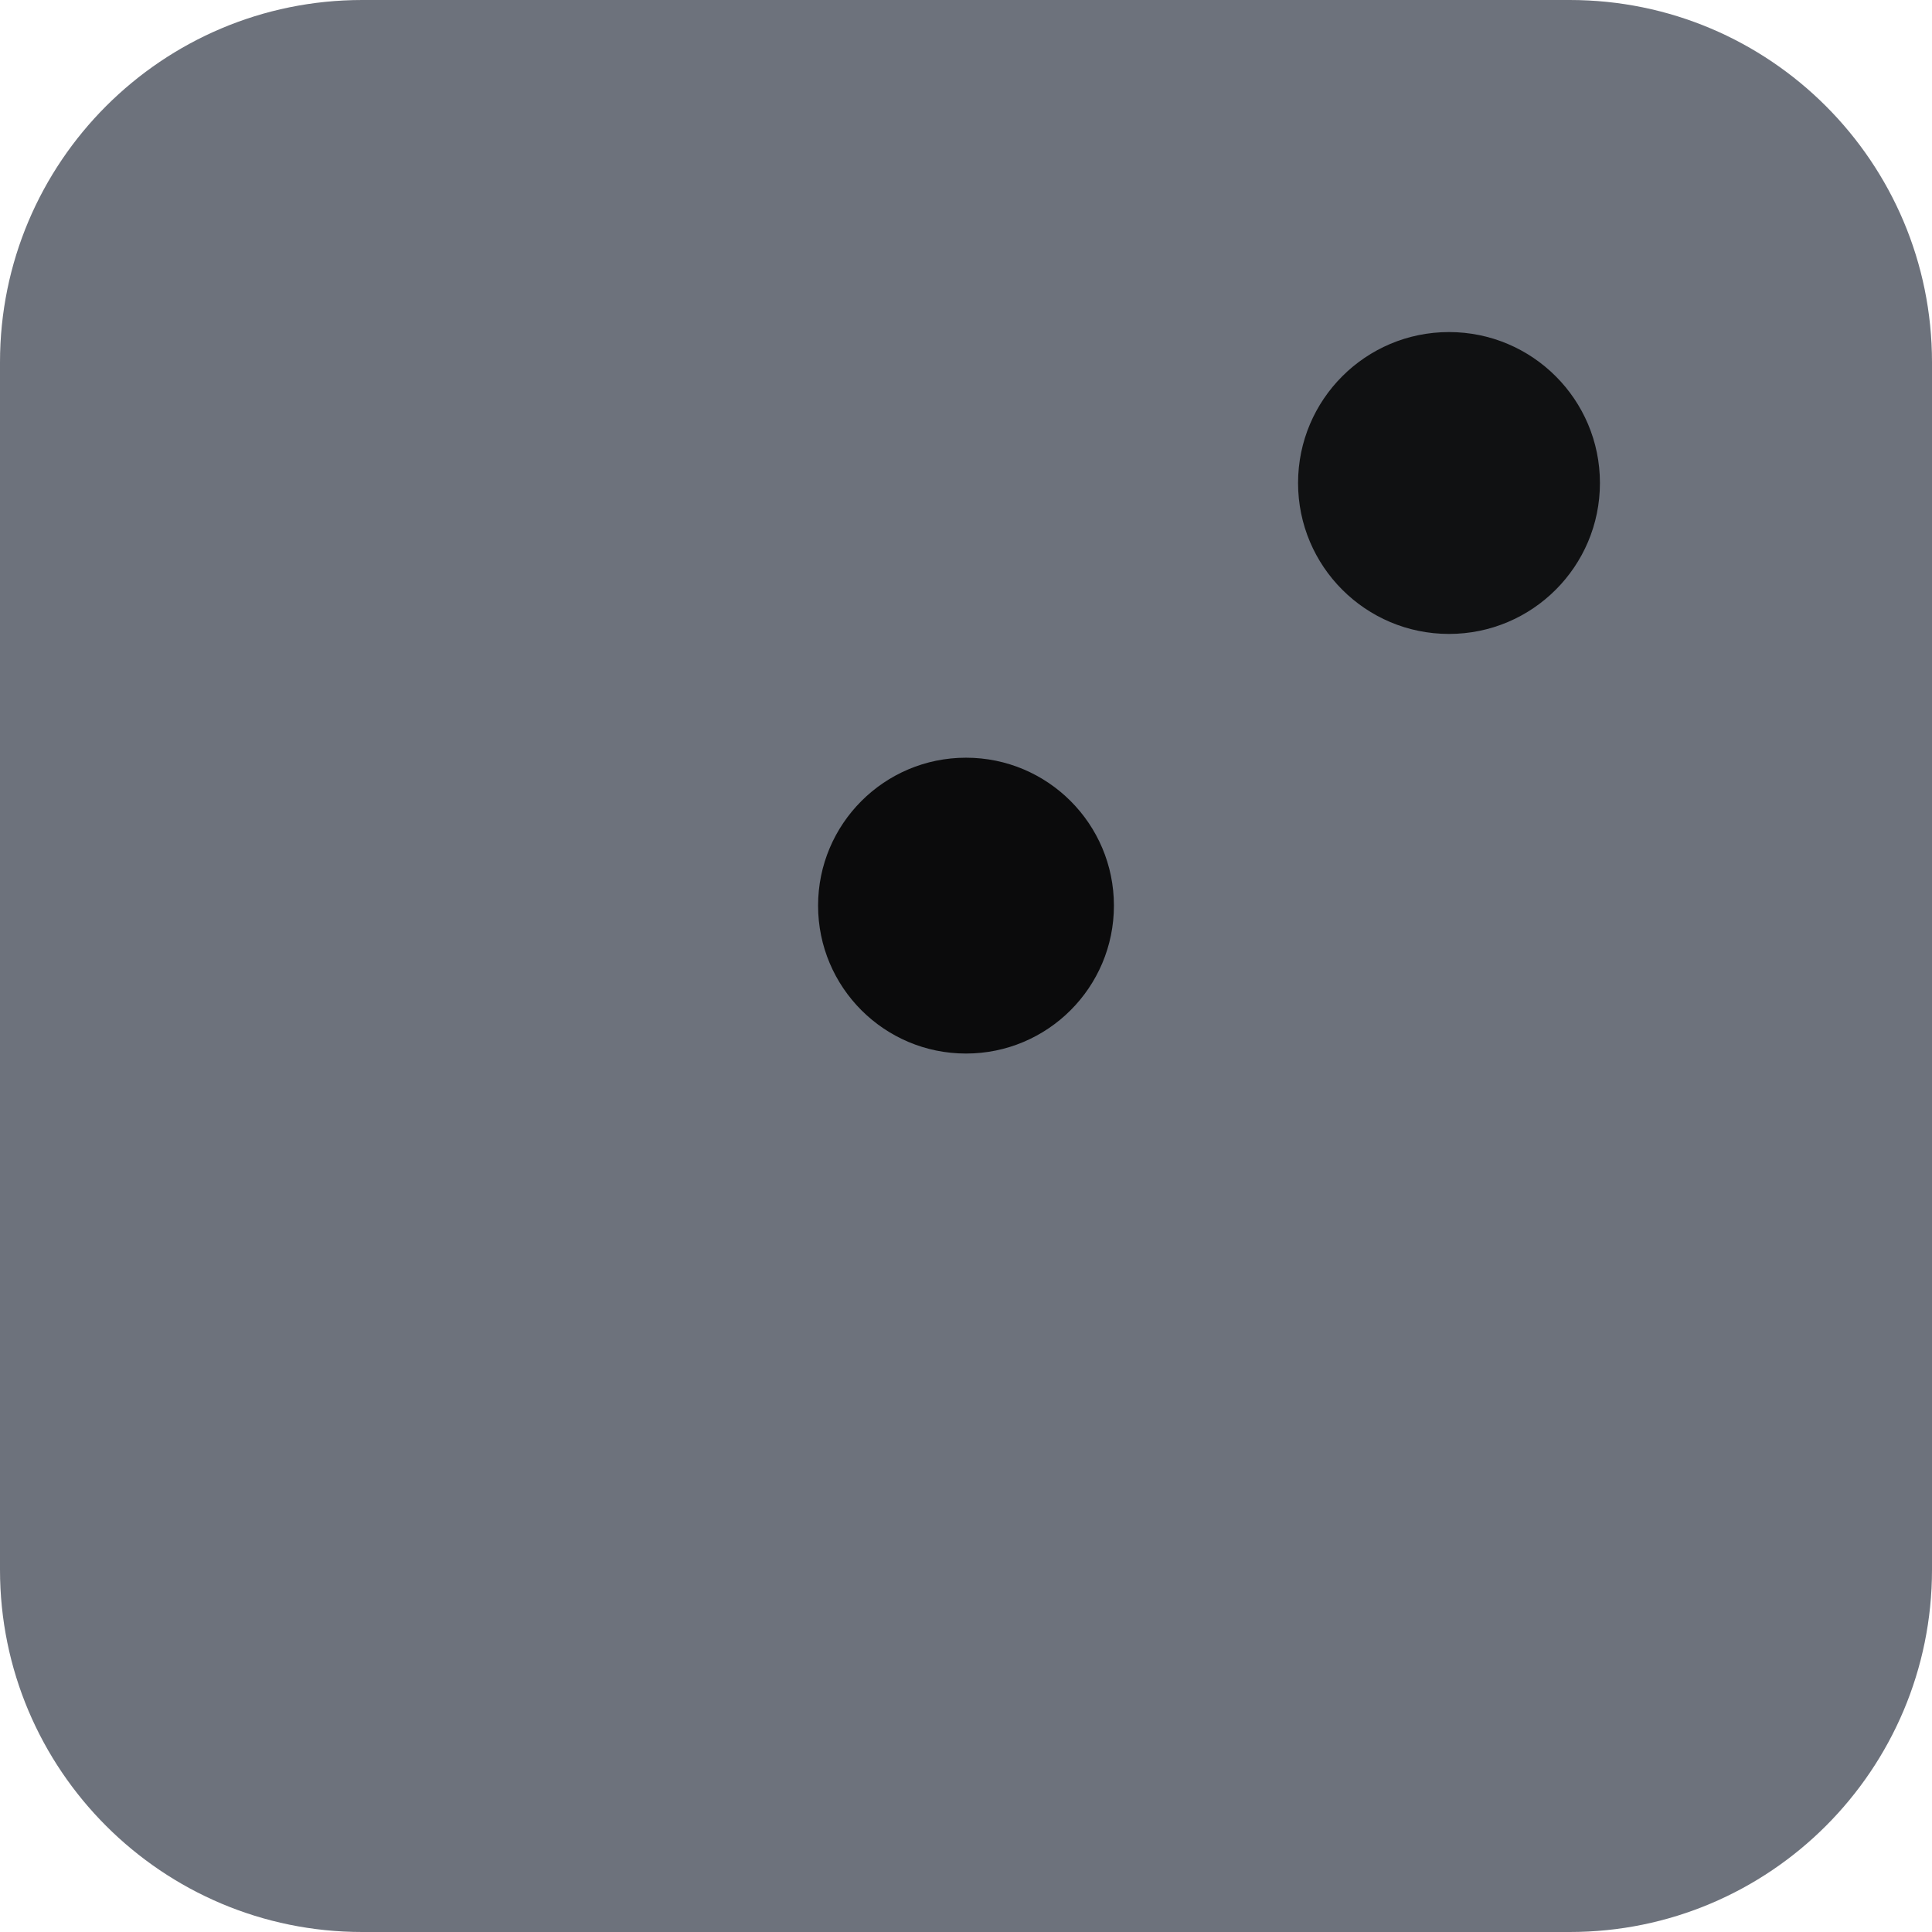
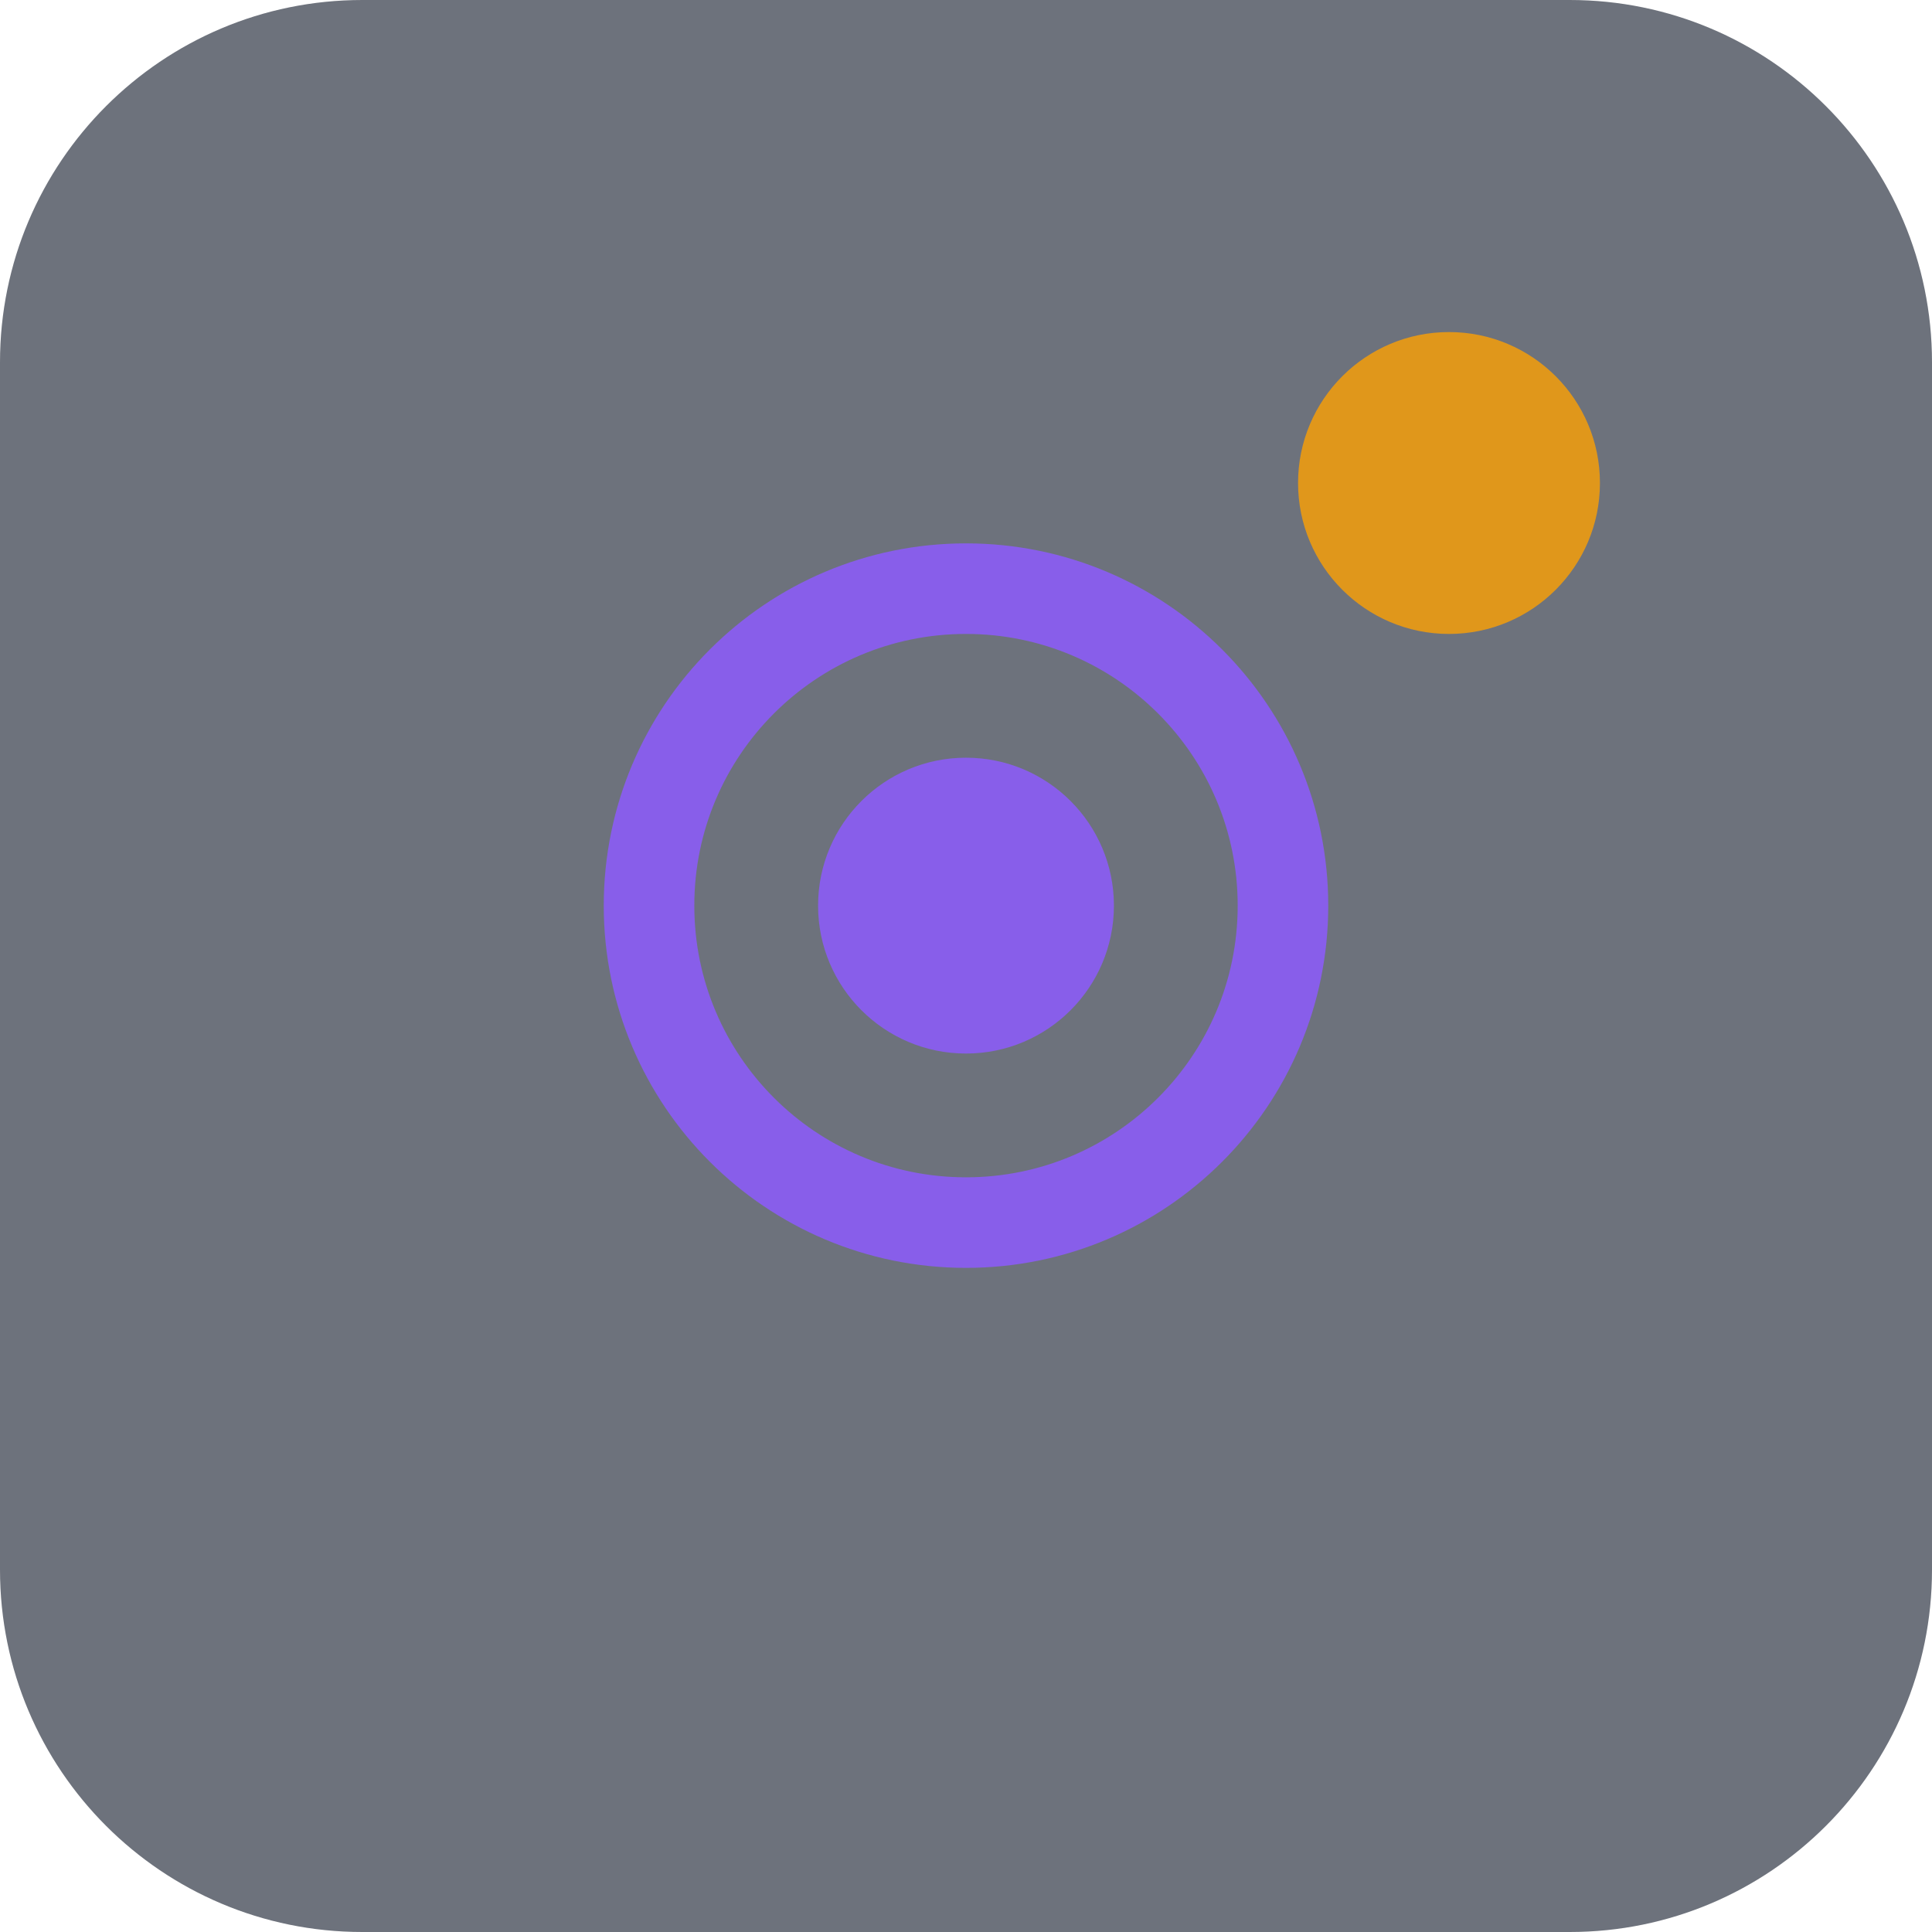
<svg xmlns="http://www.w3.org/2000/svg" width="64" height="64" viewBox="0 0 64 64">
  <rect width="64" height="64" rx="12" fill="#0c1424" opacity="0.6" />
-   <circle cx="32" cy="30" r="10.5" fill="none" stroke="undefined" stroke-width="3" opacity="0.9" />
-   <circle cx="32" cy="30" r="4.9" fill="undefined" opacity="0.9" />
-   <circle cx="48" cy="16" r="5" fill="undefined" opacity="0.85" />
+   <circle cx="32" cy="30" r="10.5" fill="none" stroke="#8b5cf6" stroke-width="3" opacity="0.9" />
+   <circle cx="32" cy="30" r="4.9" fill="#8b5cf6" opacity="0.9" />
+   <circle cx="48" cy="16" r="5" fill="#f59e0b" opacity="0.85" />
</svg>
